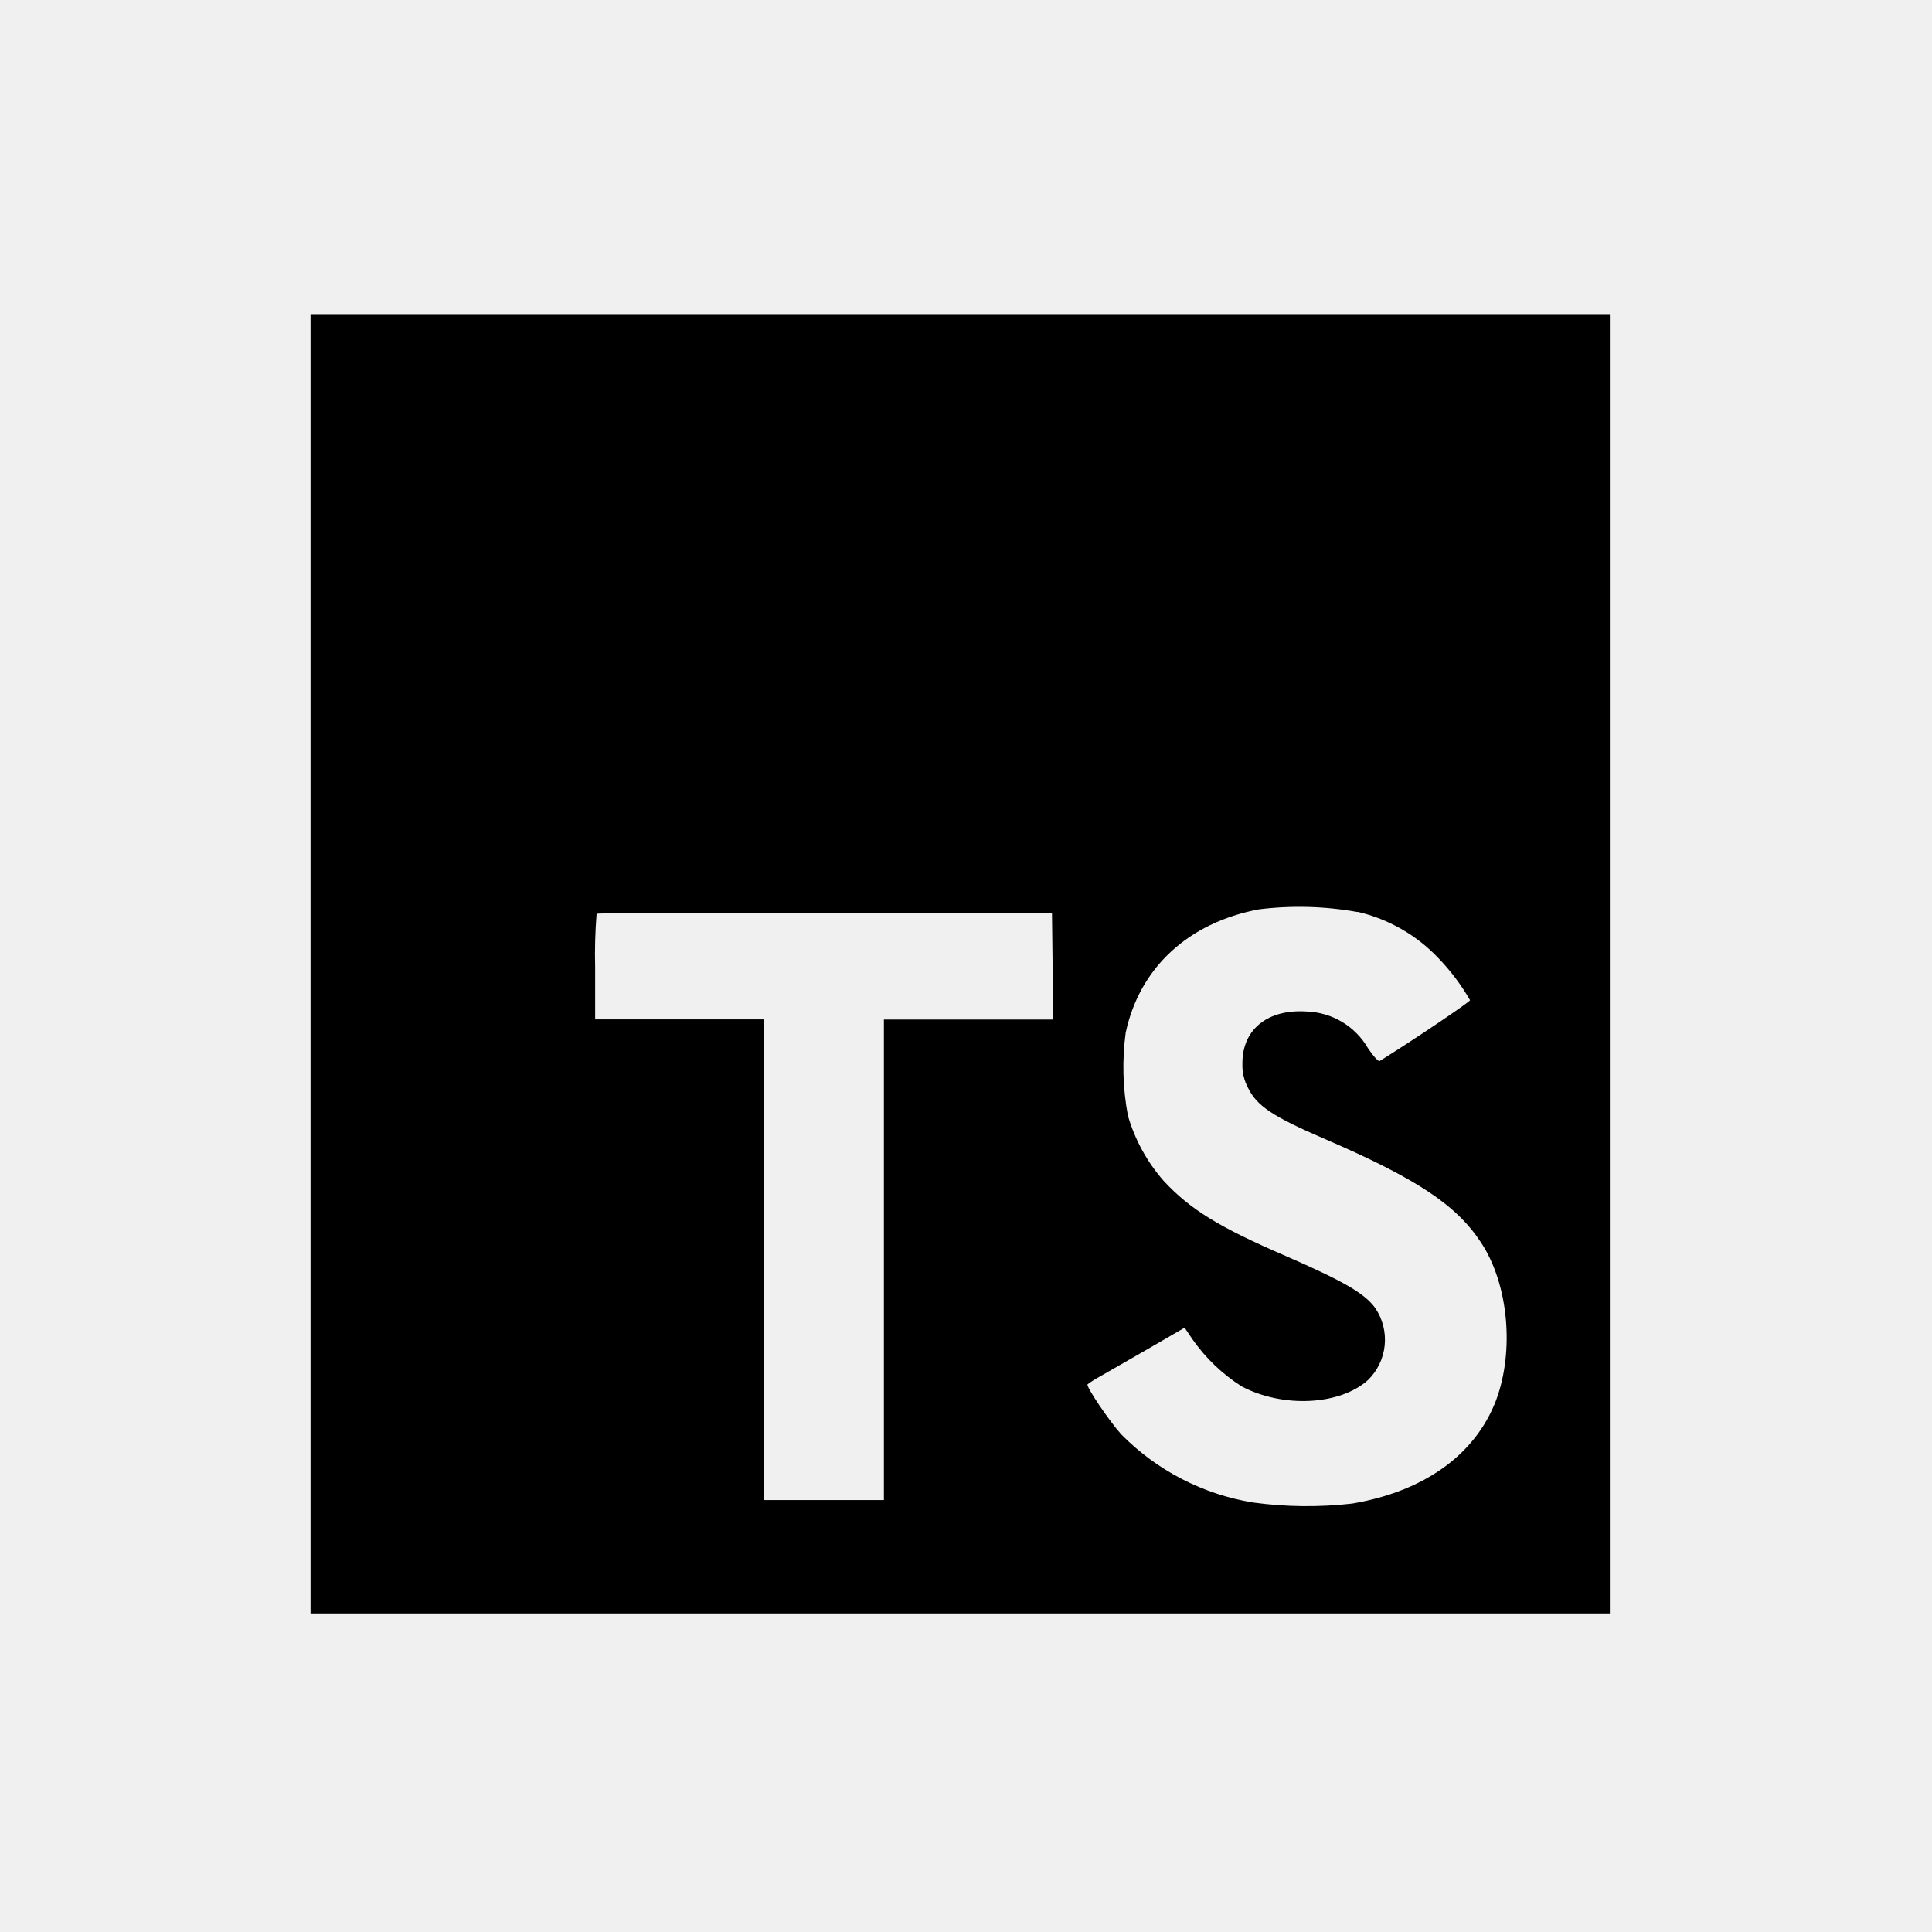
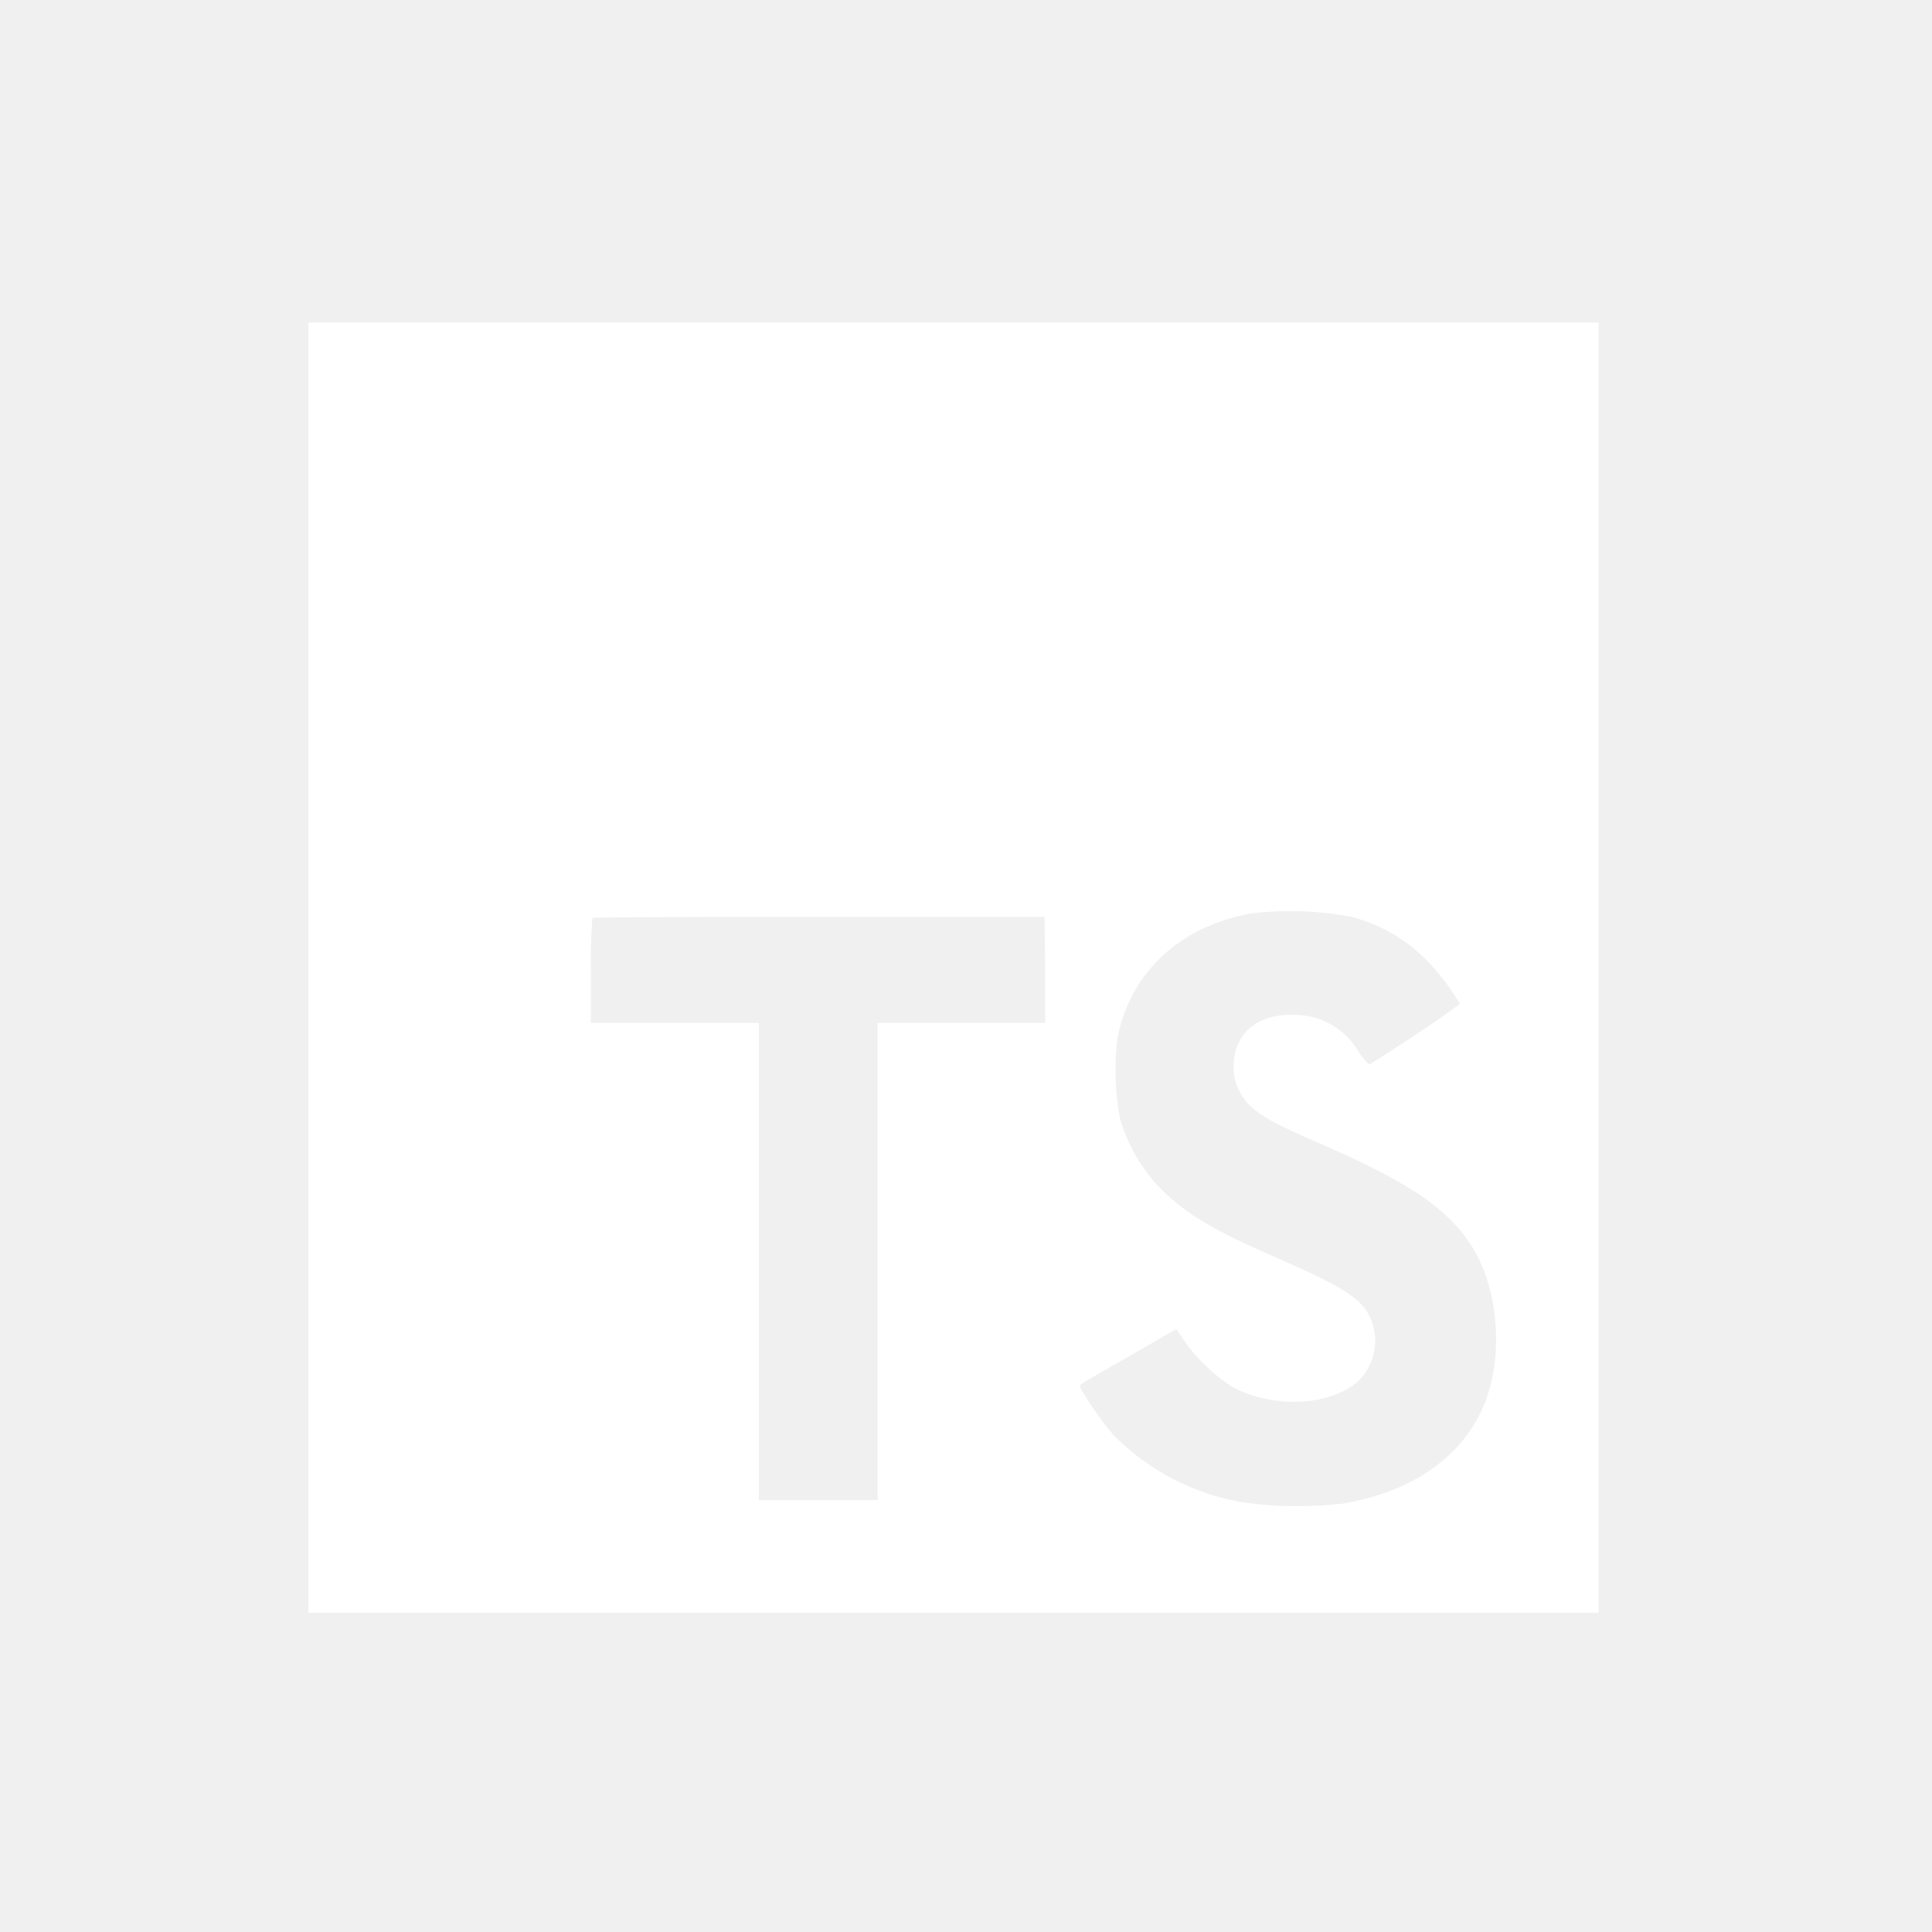
- <svg xmlns="http://www.w3.org/2000/svg" width="141" height="141" viewBox="0 0 141 141" fill="none">
-   <path d="M22.664 70.339V117.751H117.489V22.926H22.664V70.339ZM99.078 66.546C101.349 67.073 103.413 68.261 105.01 69.96C105.889 70.875 106.654 71.894 107.286 72.994C107.286 73.115 103.19 75.884 100.694 77.432C100.603 77.492 100.239 77.098 99.837 76.499C99.381 75.713 98.734 75.055 97.955 74.586C97.176 74.118 96.292 73.855 95.384 73.821C92.508 73.624 90.658 75.133 90.673 77.614C90.649 78.231 90.79 78.844 91.082 79.389C91.712 80.701 92.888 81.483 96.575 83.076C103.364 85.996 106.27 87.923 108.075 90.662C110.093 93.696 110.541 98.597 109.175 102.223C107.658 106.168 103.941 108.845 98.684 109.733C96.282 110.008 93.856 109.983 91.462 109.657C87.807 109.064 84.435 107.324 81.835 104.688C80.963 103.725 79.263 101.214 79.37 101.032C79.647 100.826 79.938 100.641 80.242 100.478L83.731 98.475L86.455 96.897L87.024 97.74C87.984 99.113 89.206 100.283 90.62 101.184C93.654 102.777 97.796 102.557 99.844 100.713C100.532 100.038 100.961 99.142 101.057 98.183C101.152 97.224 100.908 96.262 100.368 95.464C99.609 94.409 98.092 93.522 93.851 91.671C88.958 89.562 86.849 88.257 84.922 86.178C83.72 84.807 82.832 83.189 82.32 81.437C81.939 79.436 81.883 77.387 82.154 75.368C83.163 70.642 86.705 67.342 91.879 66.364C94.275 66.067 96.702 66.134 99.078 66.561V66.546ZM76.821 70.521V74.405H64.508V109.475H55.777V74.397H43.435V70.604C43.401 69.299 43.437 67.992 43.541 66.69C43.586 66.629 51.127 66.599 60.23 66.614H76.775L76.821 70.521Z" fill="black" />
+ <svg xmlns="http://www.w3.org/2000/svg" width="142" height="142" viewBox="0 0 142 142" fill="none">
+   <g clip-path="url(#clip0_6939_153714)">
+     <path d="M22.664 71.12V118.533H117.489V23.708H22.664V71.12ZM99.078 67.327C101.349 67.854 103.413 69.042 105.01 70.741C105.889 71.656 106.654 72.675 107.286 73.775C107.286 73.897 103.19 76.666 100.694 78.213C100.603 78.274 100.239 77.879 99.837 77.28C99.381 76.494 98.734 75.836 97.955 75.368C97.176 74.9 96.292 74.636 95.384 74.602C92.508 74.405 90.658 75.915 90.673 78.395C90.649 79.013 90.79 79.626 91.082 80.171C91.712 81.483 92.888 82.264 96.575 83.857C103.364 86.778 106.27 88.705 108.075 91.443C110.093 94.478 110.541 99.378 109.175 103.004C107.658 106.949 103.941 109.627 98.684 110.515C96.282 110.79 93.856 110.764 91.462 110.439C87.807 109.846 84.435 108.106 81.835 105.47C80.963 104.506 79.263 101.995 79.37 101.813C79.647 101.608 79.938 101.423 80.242 101.26L83.731 99.257L86.455 97.679L87.024 98.521C87.984 99.895 89.206 101.065 90.62 101.965C93.654 103.558 97.796 103.338 99.844 101.495C100.532 100.819 100.961 99.924 101.057 98.965C101.152 98.006 100.908 97.043 100.368 96.245C99.609 95.191 98.092 94.303 93.851 92.452C88.958 90.343 86.849 89.038 84.922 86.96C83.72 85.588 82.832 83.97 82.32 82.219C81.939 80.218 81.883 78.169 82.154 76.15C83.163 71.424 86.705 68.124 91.879 67.145C94.275 66.849 96.702 66.915 99.078 67.343V67.327ZM76.821 71.302V75.186H64.508V110.257H55.777V75.179H43.435V71.386C43.401 70.08 43.437 68.773 43.541 67.472C43.586 67.411 51.127 67.38 60.23 67.396H76.775L76.821 71.302Z" fill="white" />
+   </g>
+   <defs>
+     <clipPath id="clip0_6939_153714">
+       <rect width="141.283" height="141.442" fill="white" />
+     </clipPath>
+   </defs>
</svg>
